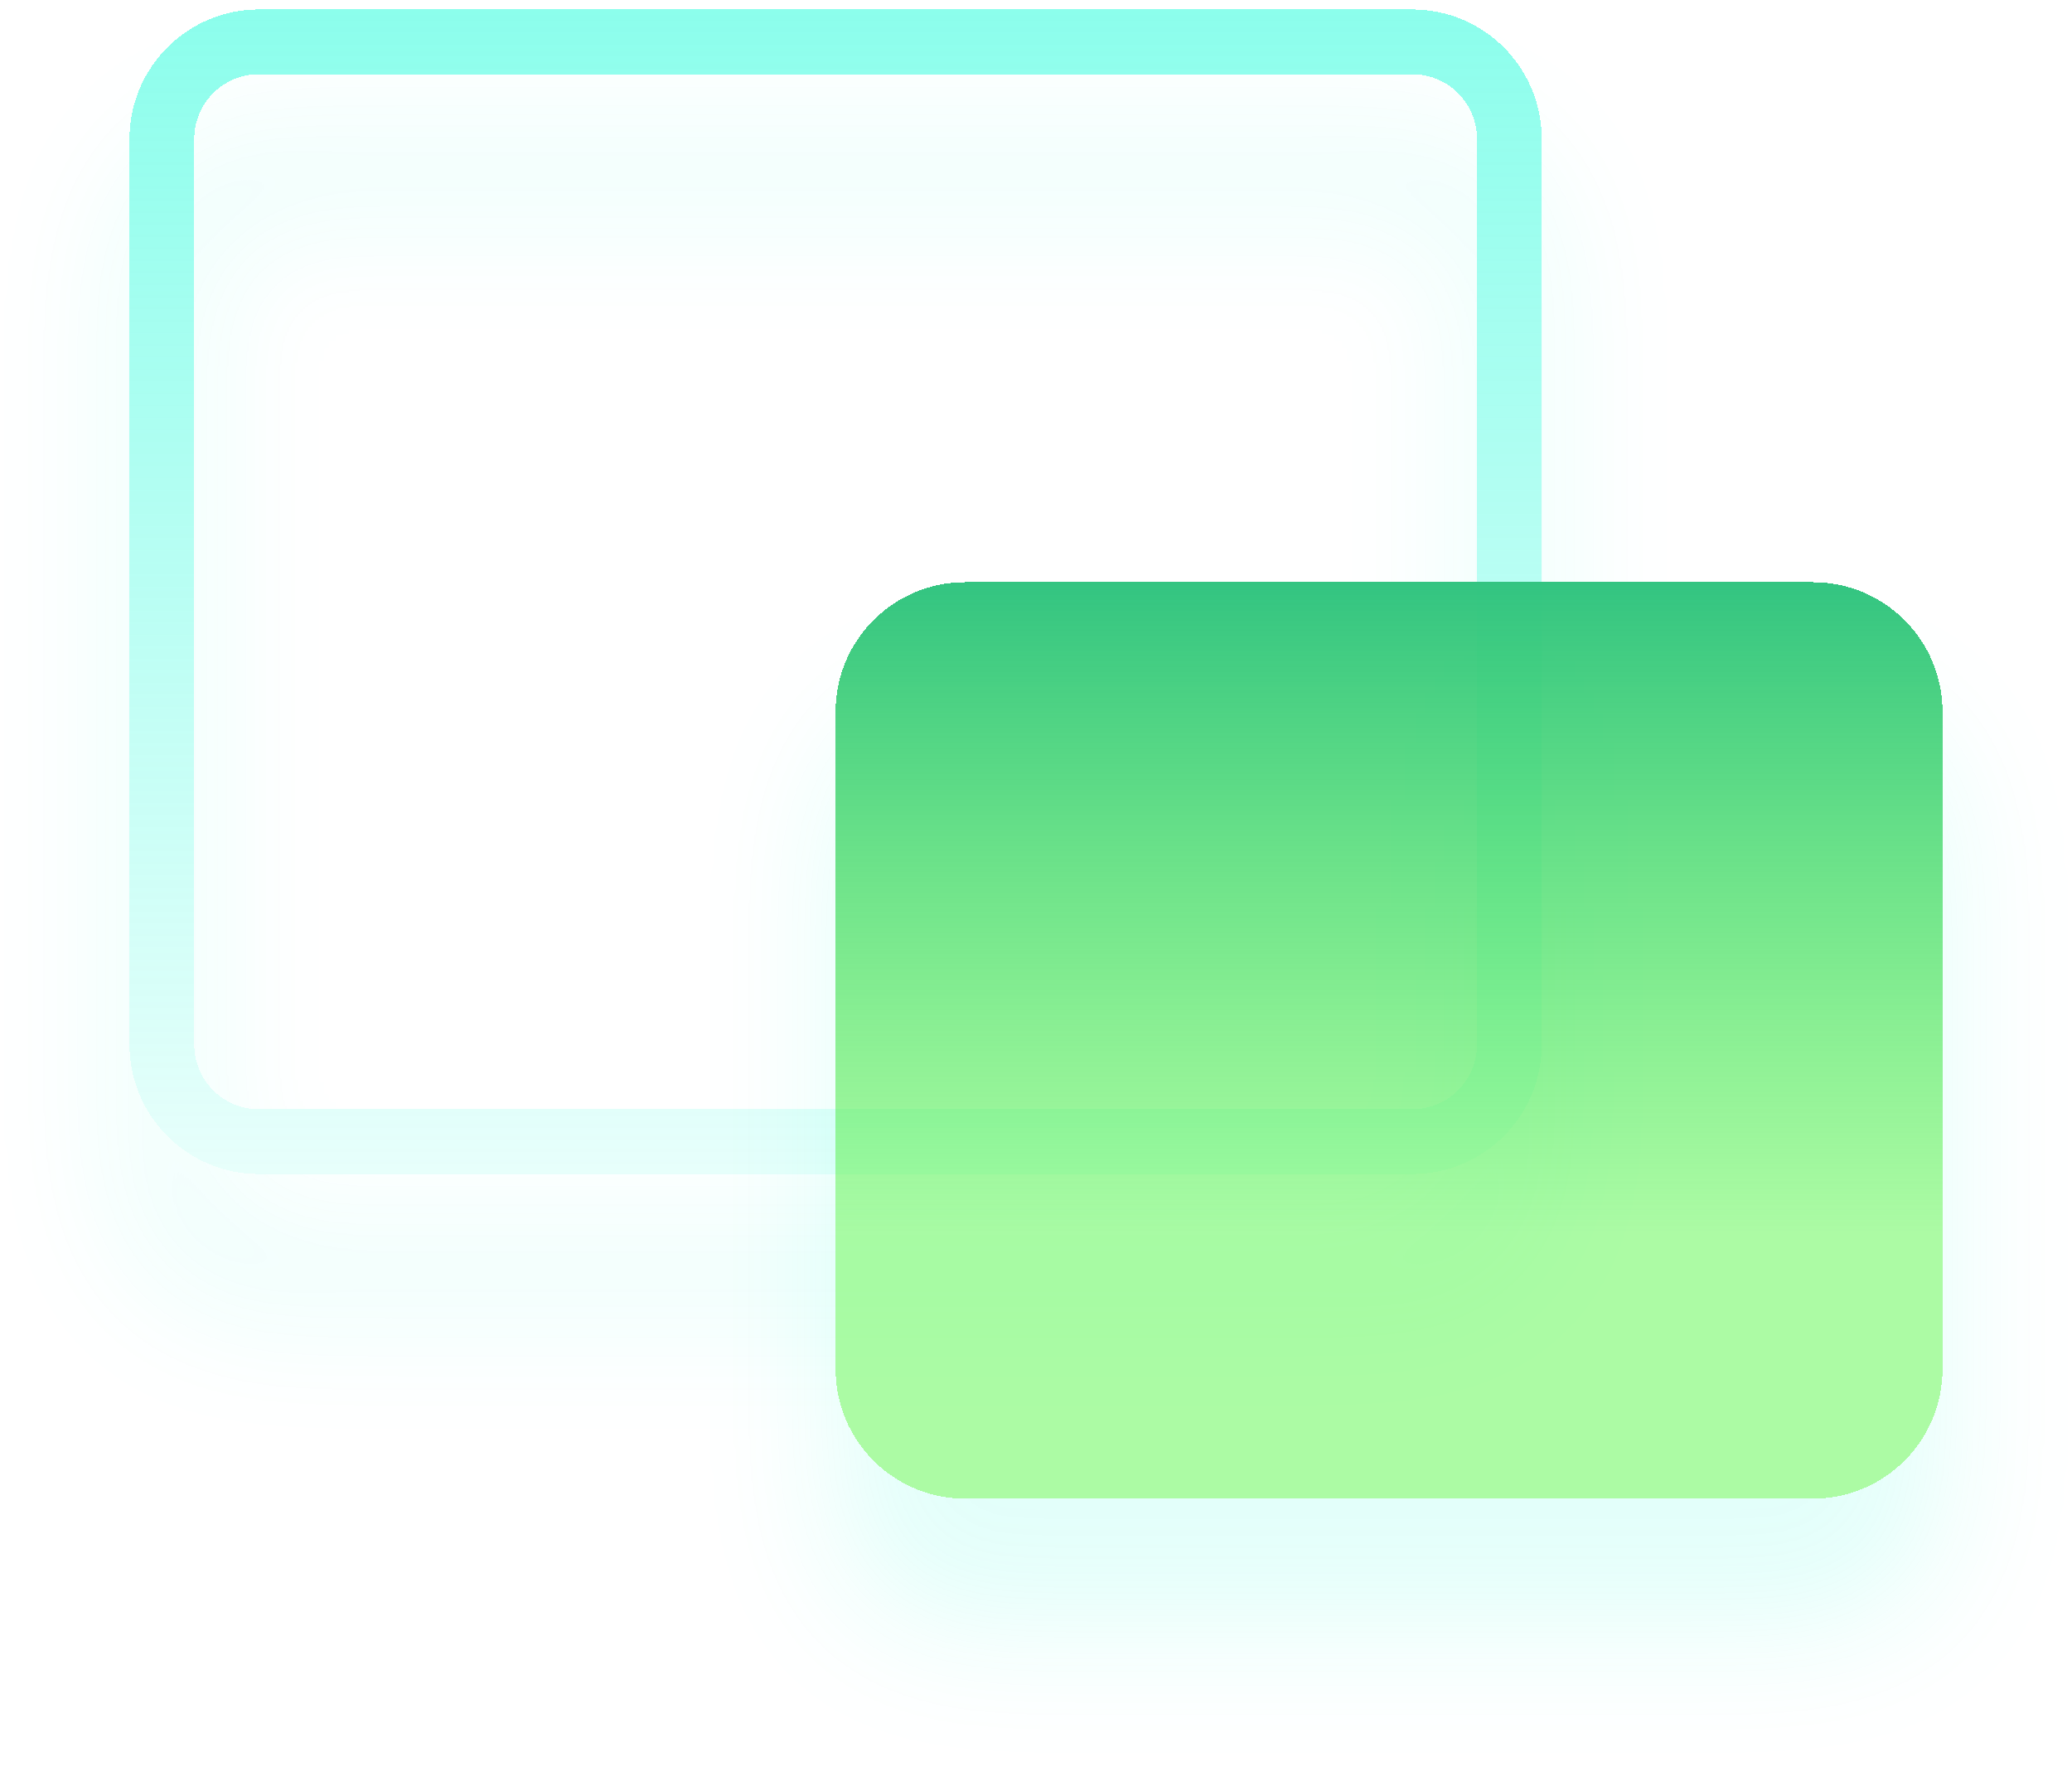
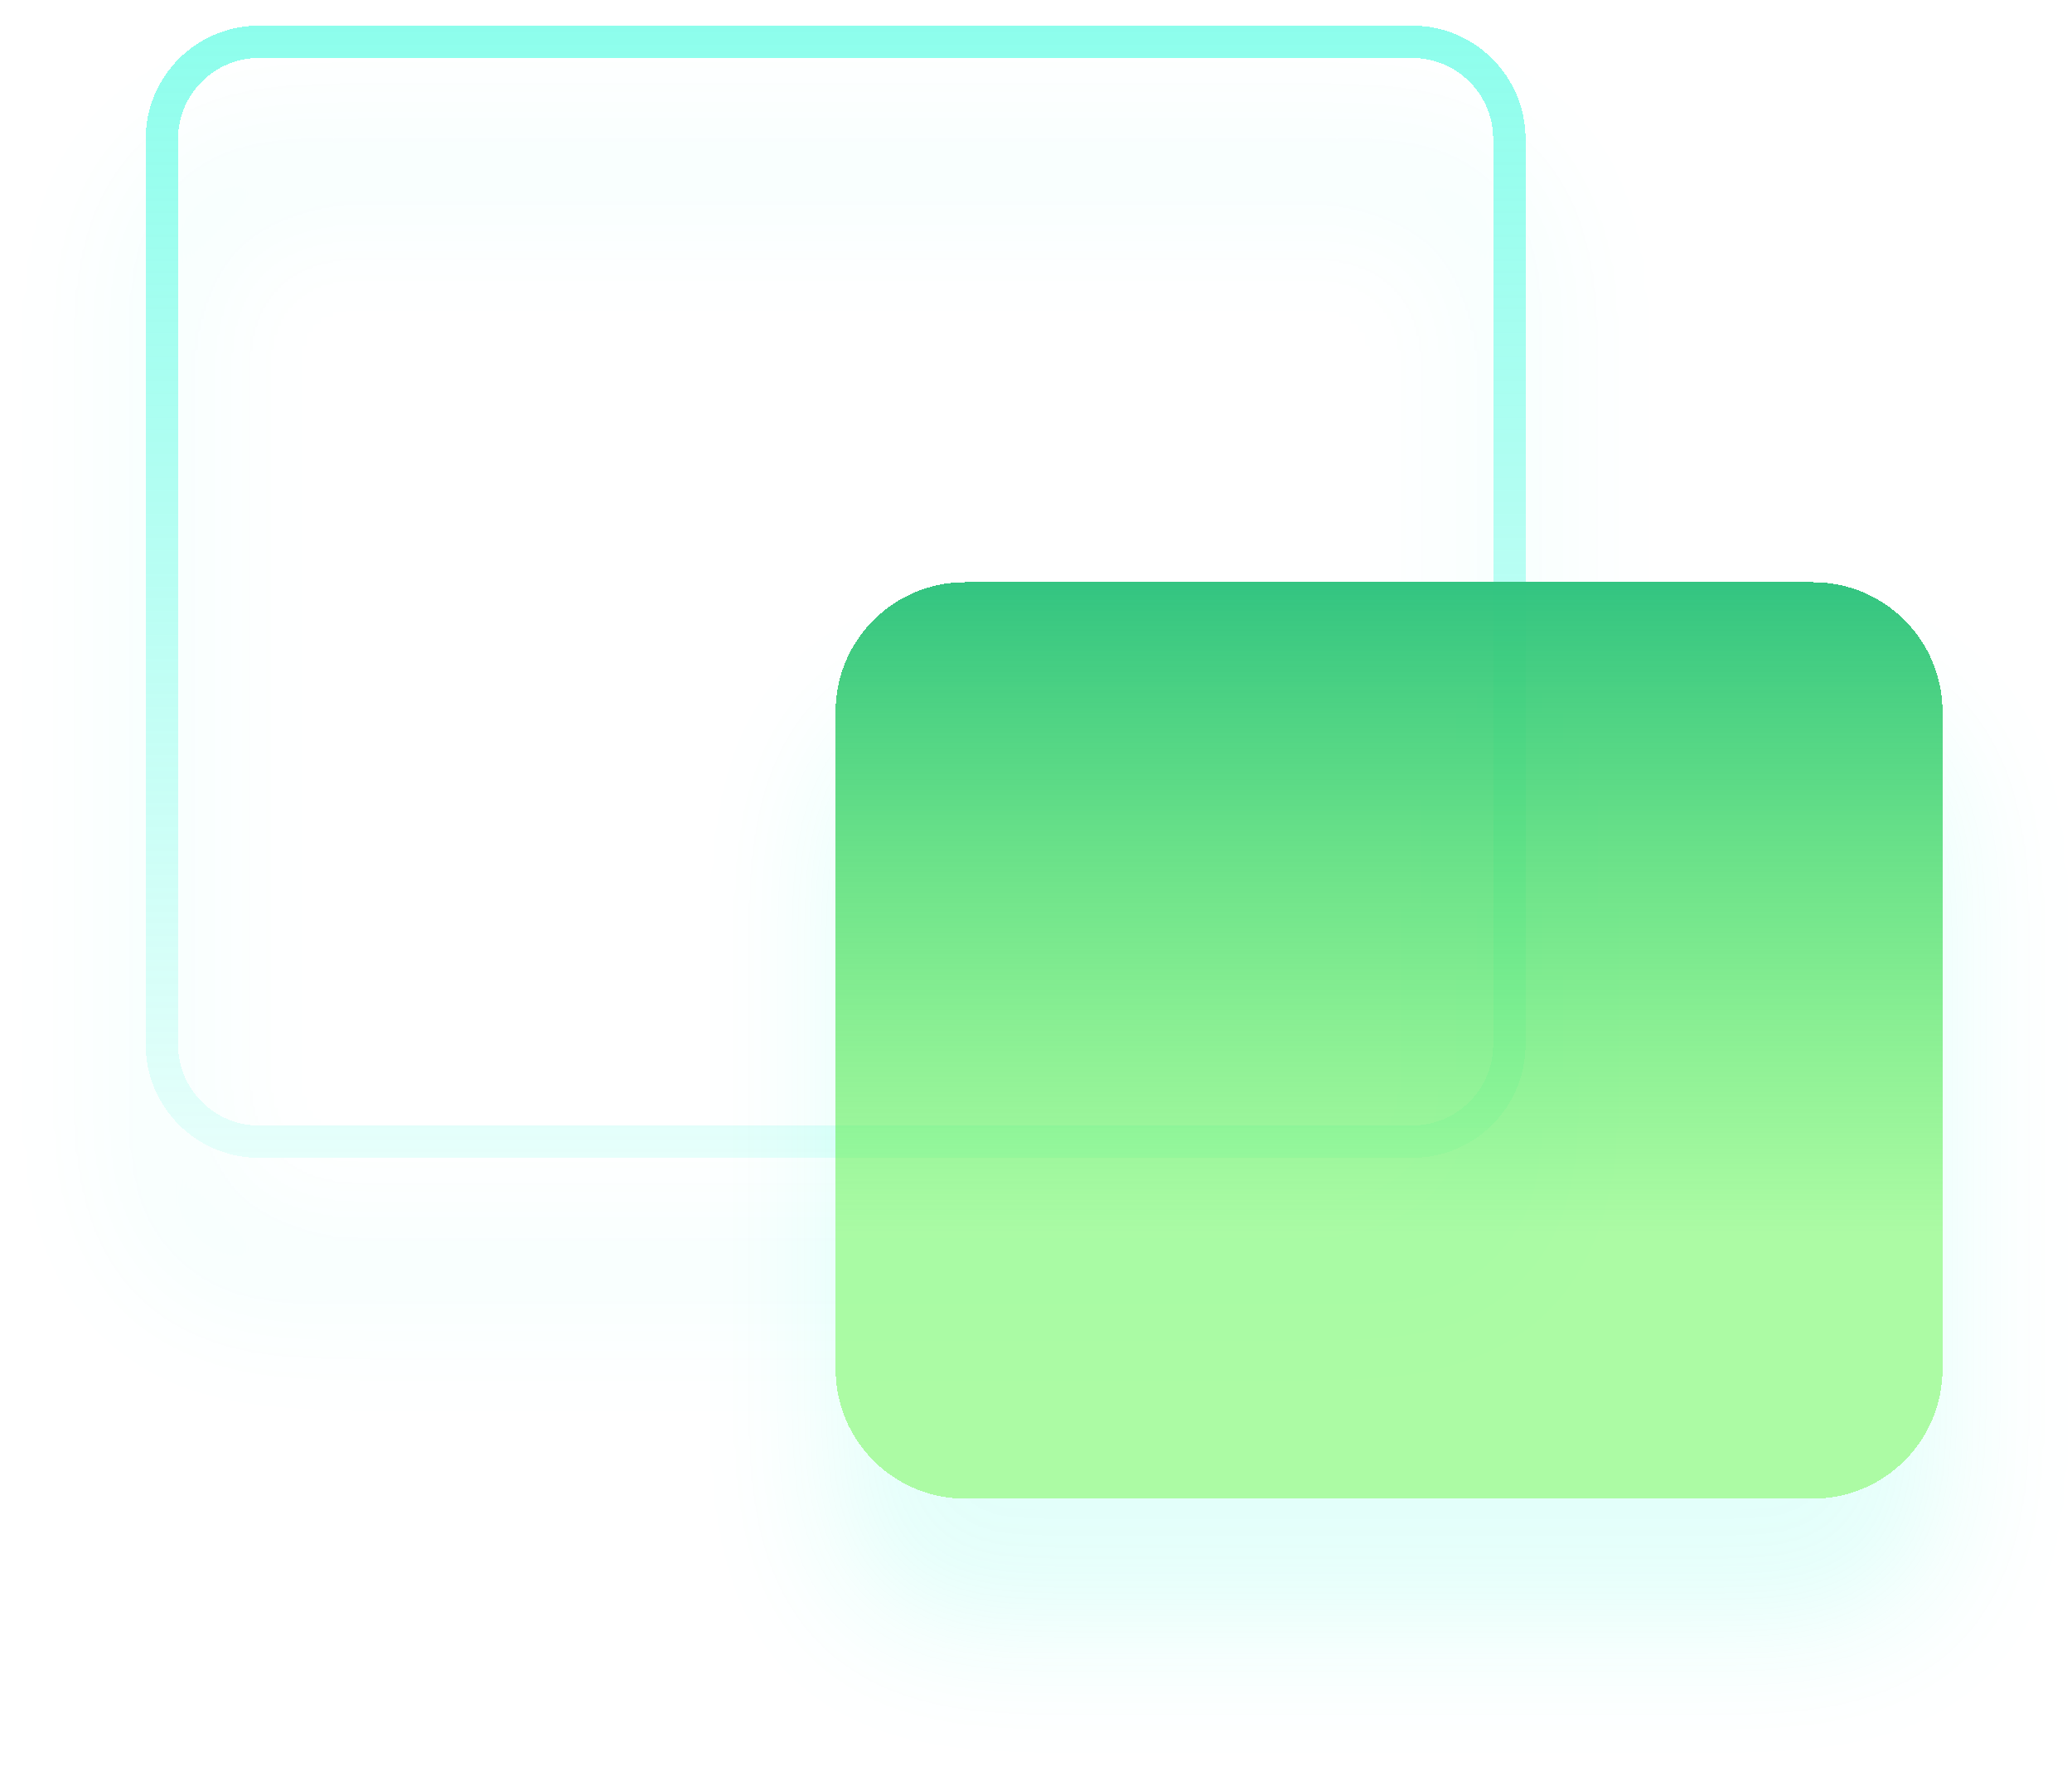
<svg xmlns="http://www.w3.org/2000/svg" width="64" height="55" viewBox="0 0 64 55" fill="none">
  <g id="iconAss/1">
    <g id="Rectangle 422" filter="url(#filter0_d_1862_4561)">
-       <rect x="-1" y="1" width="41.621" height="33.974" rx="3" transform="matrix(-1 0 0 1 45.6211 0.291504)" stroke="url(#paint0_linear_1862_4561)" stroke-opacity="0.48" stroke-width="2" shape-rendering="crispEdges" />
+       <rect x="-1" y="1" width="41.621" height="33.974" rx="3" transform="matrix(-1 0 0 1 45.6211 0.291504)" stroke="url(#paint0_linear_1862_4561)" stroke-opacity="0.48" strokeWidth="2" shape-rendering="crispEdges" />
    </g>
    <g id="Rectangle 421" filter="url(#filter1_d_1862_4561)">
      <rect width="34.19" height="28.308" rx="4" transform="matrix(-1 0 0 1 60 17.9838)" fill="url(#paint1_linear_1862_4561)" shape-rendering="crispEdges" />
    </g>
  </g>
  <defs>
    <filter id="filter0_d_1862_4561" x="0" y="0.292" width="51.621" height="43.974" filterUnits="userSpaceOnUse" color-interpolation-filters="sRGB">
      <feFlood flood-opacity="0" result="BackgroundImageFix" />
      <feColorMatrix in="SourceAlpha" type="matrix" values="0 0 0 0 0 0 0 0 0 0 0 0 0 0 0 0 0 0 127 0" result="hardAlpha" />
      <feOffset dy="4" />
      <feGaussianBlur stdDeviation="2" />
      <feComposite in2="hardAlpha" operator="out" />
      <feColorMatrix type="matrix" values="0 0 0 0 0.059 0 0 0 0 0.988 0 0 0 0 0.843 0 0 0 0.12 0" />
      <feBlend mode="normal" in2="BackgroundImageFix" result="effect1_dropShadow_1862_4561" />
      <feBlend mode="normal" in="SourceGraphic" in2="effect1_dropShadow_1862_4561" result="shape" />
    </filter>
    <filter id="filter1_d_1862_4561" x="21.811" y="17.984" width="42.19" height="36.308" filterUnits="userSpaceOnUse" color-interpolation-filters="sRGB">
      <feFlood flood-opacity="0" result="BackgroundImageFix" />
      <feColorMatrix in="SourceAlpha" type="matrix" values="0 0 0 0 0 0 0 0 0 0 0 0 0 0 0 0 0 0 127 0" result="hardAlpha" />
      <feOffset dy="4" />
      <feGaussianBlur stdDeviation="2" />
      <feComposite in2="hardAlpha" operator="out" />
      <feColorMatrix type="matrix" values="0 0 0 0 0.059 0 0 0 0 0.988 0 0 0 0 0.843 0 0 0 0.12 0" />
      <feBlend mode="normal" in2="BackgroundImageFix" result="effect1_dropShadow_1862_4561" />
      <feBlend mode="normal" in="SourceGraphic" in2="effect1_dropShadow_1862_4561" result="shape" />
    </filter>
    <linearGradient id="paint0_linear_1862_4561" x1="21.811" y1="0" x2="21.811" y2="35.974" gradientUnits="userSpaceOnUse">
      <stop stop-color="#0FFCD7" />
      <stop offset="1" stop-color="#0FFCD7" stop-opacity="0.21" />
    </linearGradient>
    <linearGradient id="paint1_linear_1862_4561" x1="17.095" y1="0" x2="17.095" y2="28.308" gradientUnits="userSpaceOnUse">
      <stop stop-color="#33C481" />
      <stop offset="0.713" stop-color="#59F74A" stop-opacity="0.5" />
    </linearGradient>
  </defs>
</svg>
